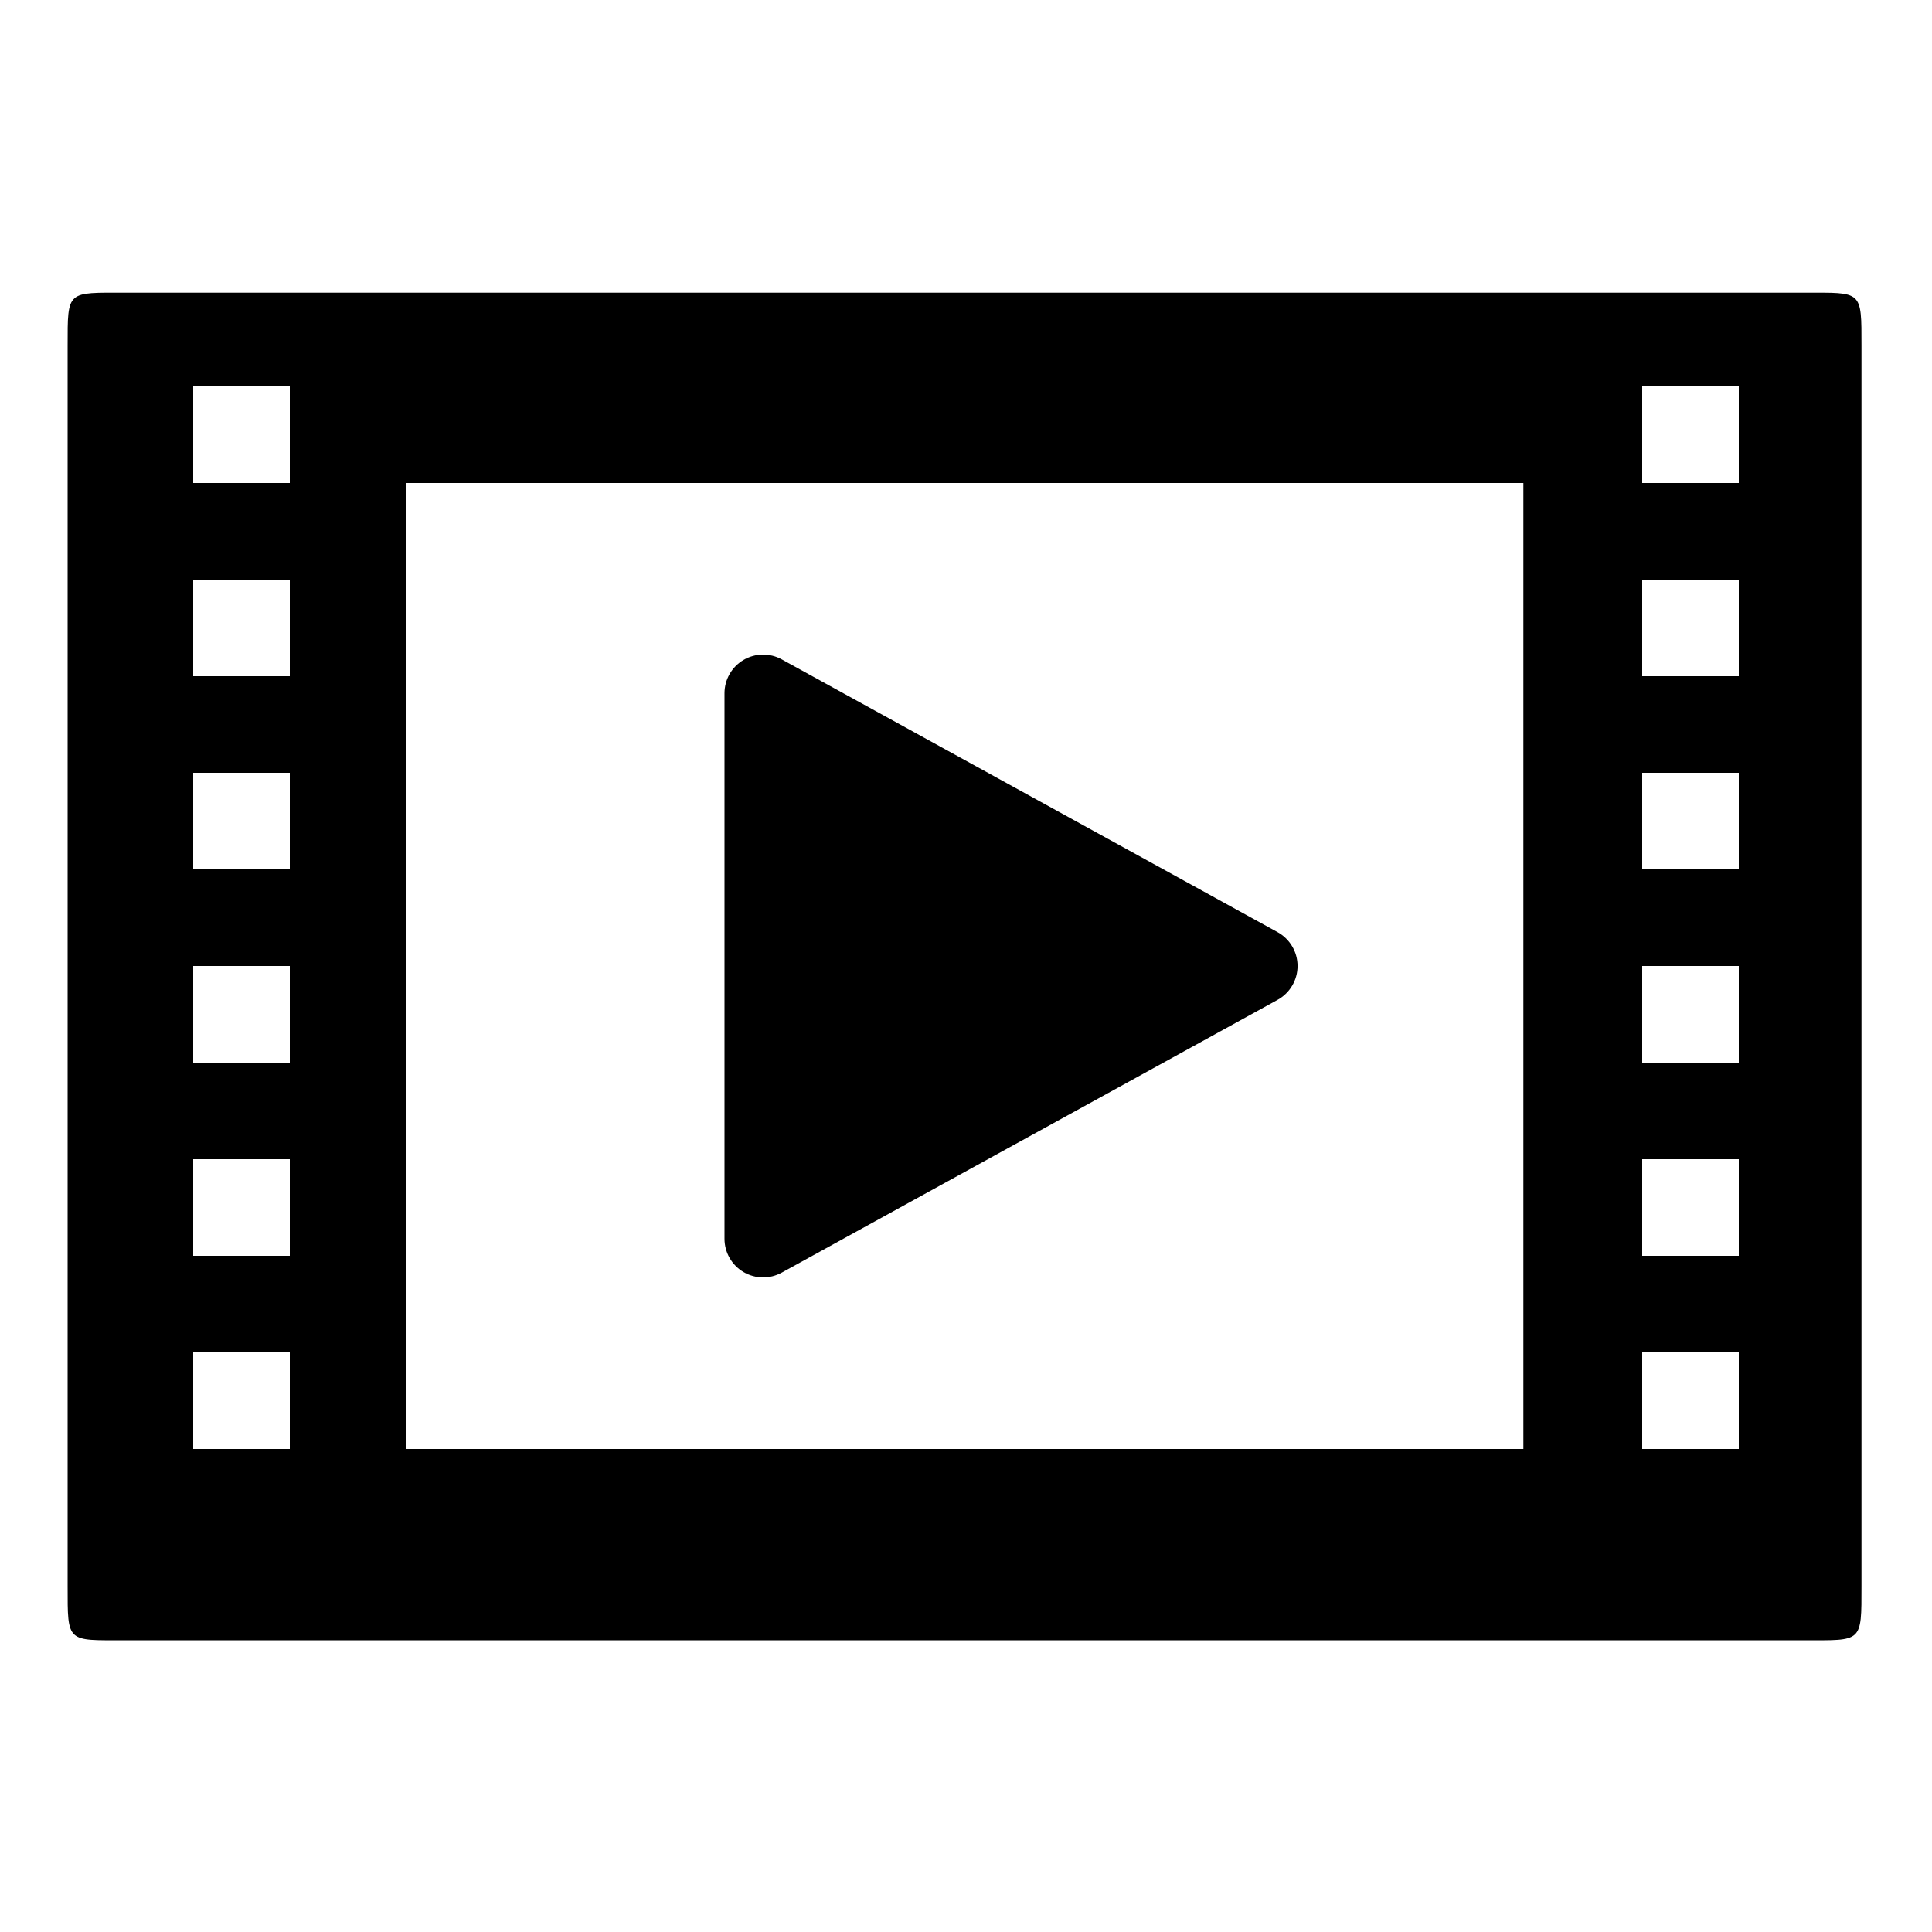
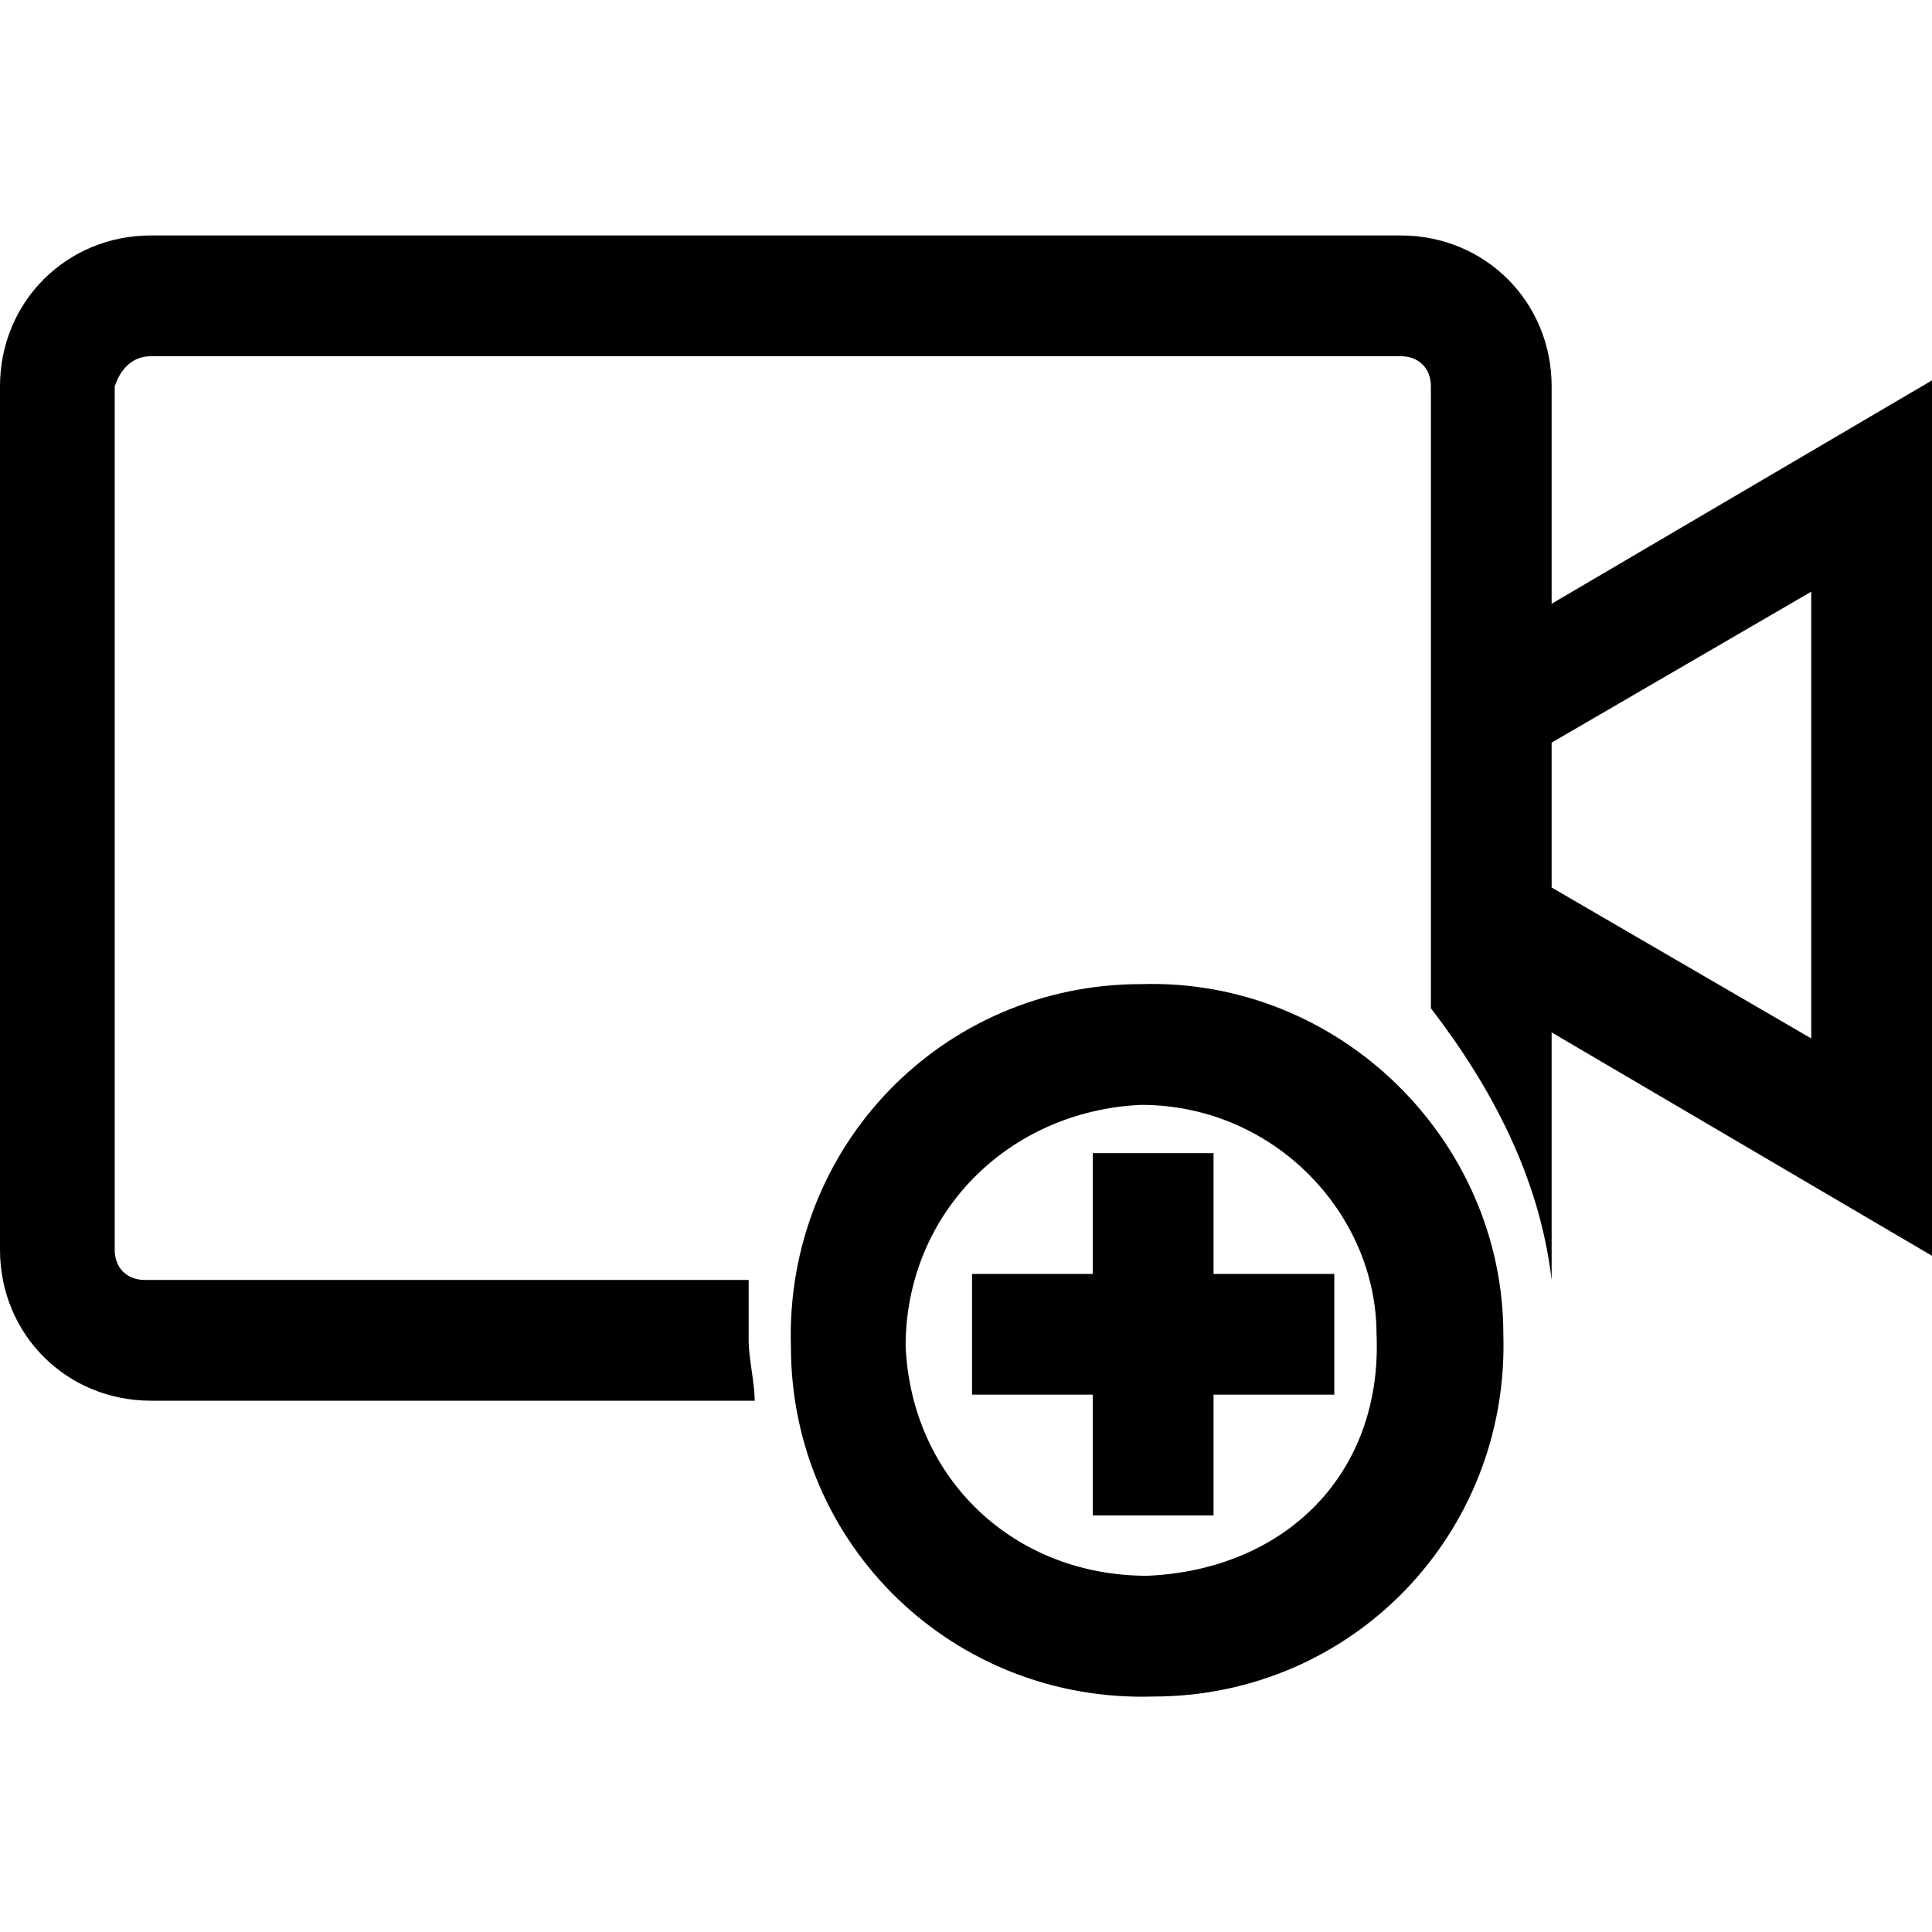
- <svg xmlns="http://www.w3.org/2000/svg" viewBox="0 0 20 20">
-   <path d="M18.68 3.03c.6 0 .59-.03.59.55v12.84c0 .59.01.56-.59.56H1.29c-.6 0-.59.03-.59-.56V3.58c0-.58-.01-.55.6-.55h17.38zM15.77 15V5H4.2v10h11.57zM2 4v1h1V4H2zm0 2v1h1V6H2zm0 2v1h1V8H2zm0 2v1h1v-1H2zm0 2v1h1v-1H2zm0 2v1h1v-1H2zM17 4v1h1V4h-1zm0 2v1h1V6h-1zm0 2v1h1V8h-1zm0 2v1h1v-1h-1zm0 2v1h1v-1h-1zm0 2v1h1v-1h-1zM7.5 7.177a.4.4 0 0 1 .593-.351l5.133 2.824a.4.4 0 0 1 0 .7l-5.133 2.824a.4.4 0 0 1-.593-.35V7.176v.001z" />
+ <svg xmlns="http://www.w3.org/2000/svg" id="Layer_1" style="enable-background:new 0 0 32 32;" version="1.1" viewBox="0 0 32 32" xml:space="preserve">
+   <path d="M25.7,10V6.4c0-1.4-1.1-2.5-2.5-2.5H2.5C1.1,3.9,0,5,0,6.4v14.3c0,1.4,1.1,2.5,2.5,2.5h10c0-0.3-0.1-0.7-0.1-1s0-0.6,0-1  h-10c-0.3,0-0.5-0.2-0.5-0.5V6.4C2,6.1,2.2,5.9,2.5,5.9h20.7c0.3,0,0.5,0.2,0.5,0.5v4.8v4.7v0.8c1,1.3,1.8,2.8,2,4.5l0,0v-4.1  l6.3,3.7V6.3L25.7,10z M30,17.2l-4.3-2.5v-2.4L30,9.8V17.2z" />
+   <path d="M20.1,21.1l2,0l0,2l-2,0l0,2l-2,0l0-2l-2,0l0-2l2,0l0-2l2,0L20.1,21.1z M18.9,16.3c-3.3,0-5.9,2.7-5.8,6  c0,3.3,2.7,5.9,6,5.8c3.3,0,5.9-2.7,5.8-6C24.9,18.9,22.2,16.2,18.9,16.3z M19,26.1c-2.2,0-3.9-1.6-4-3.8c0-2.2,1.7-3.9,3.9-4  c2.2,0,3.9,1.8,3.9,3.8C22.9,24.4,21.3,26,19,26.1z" />
</svg>
